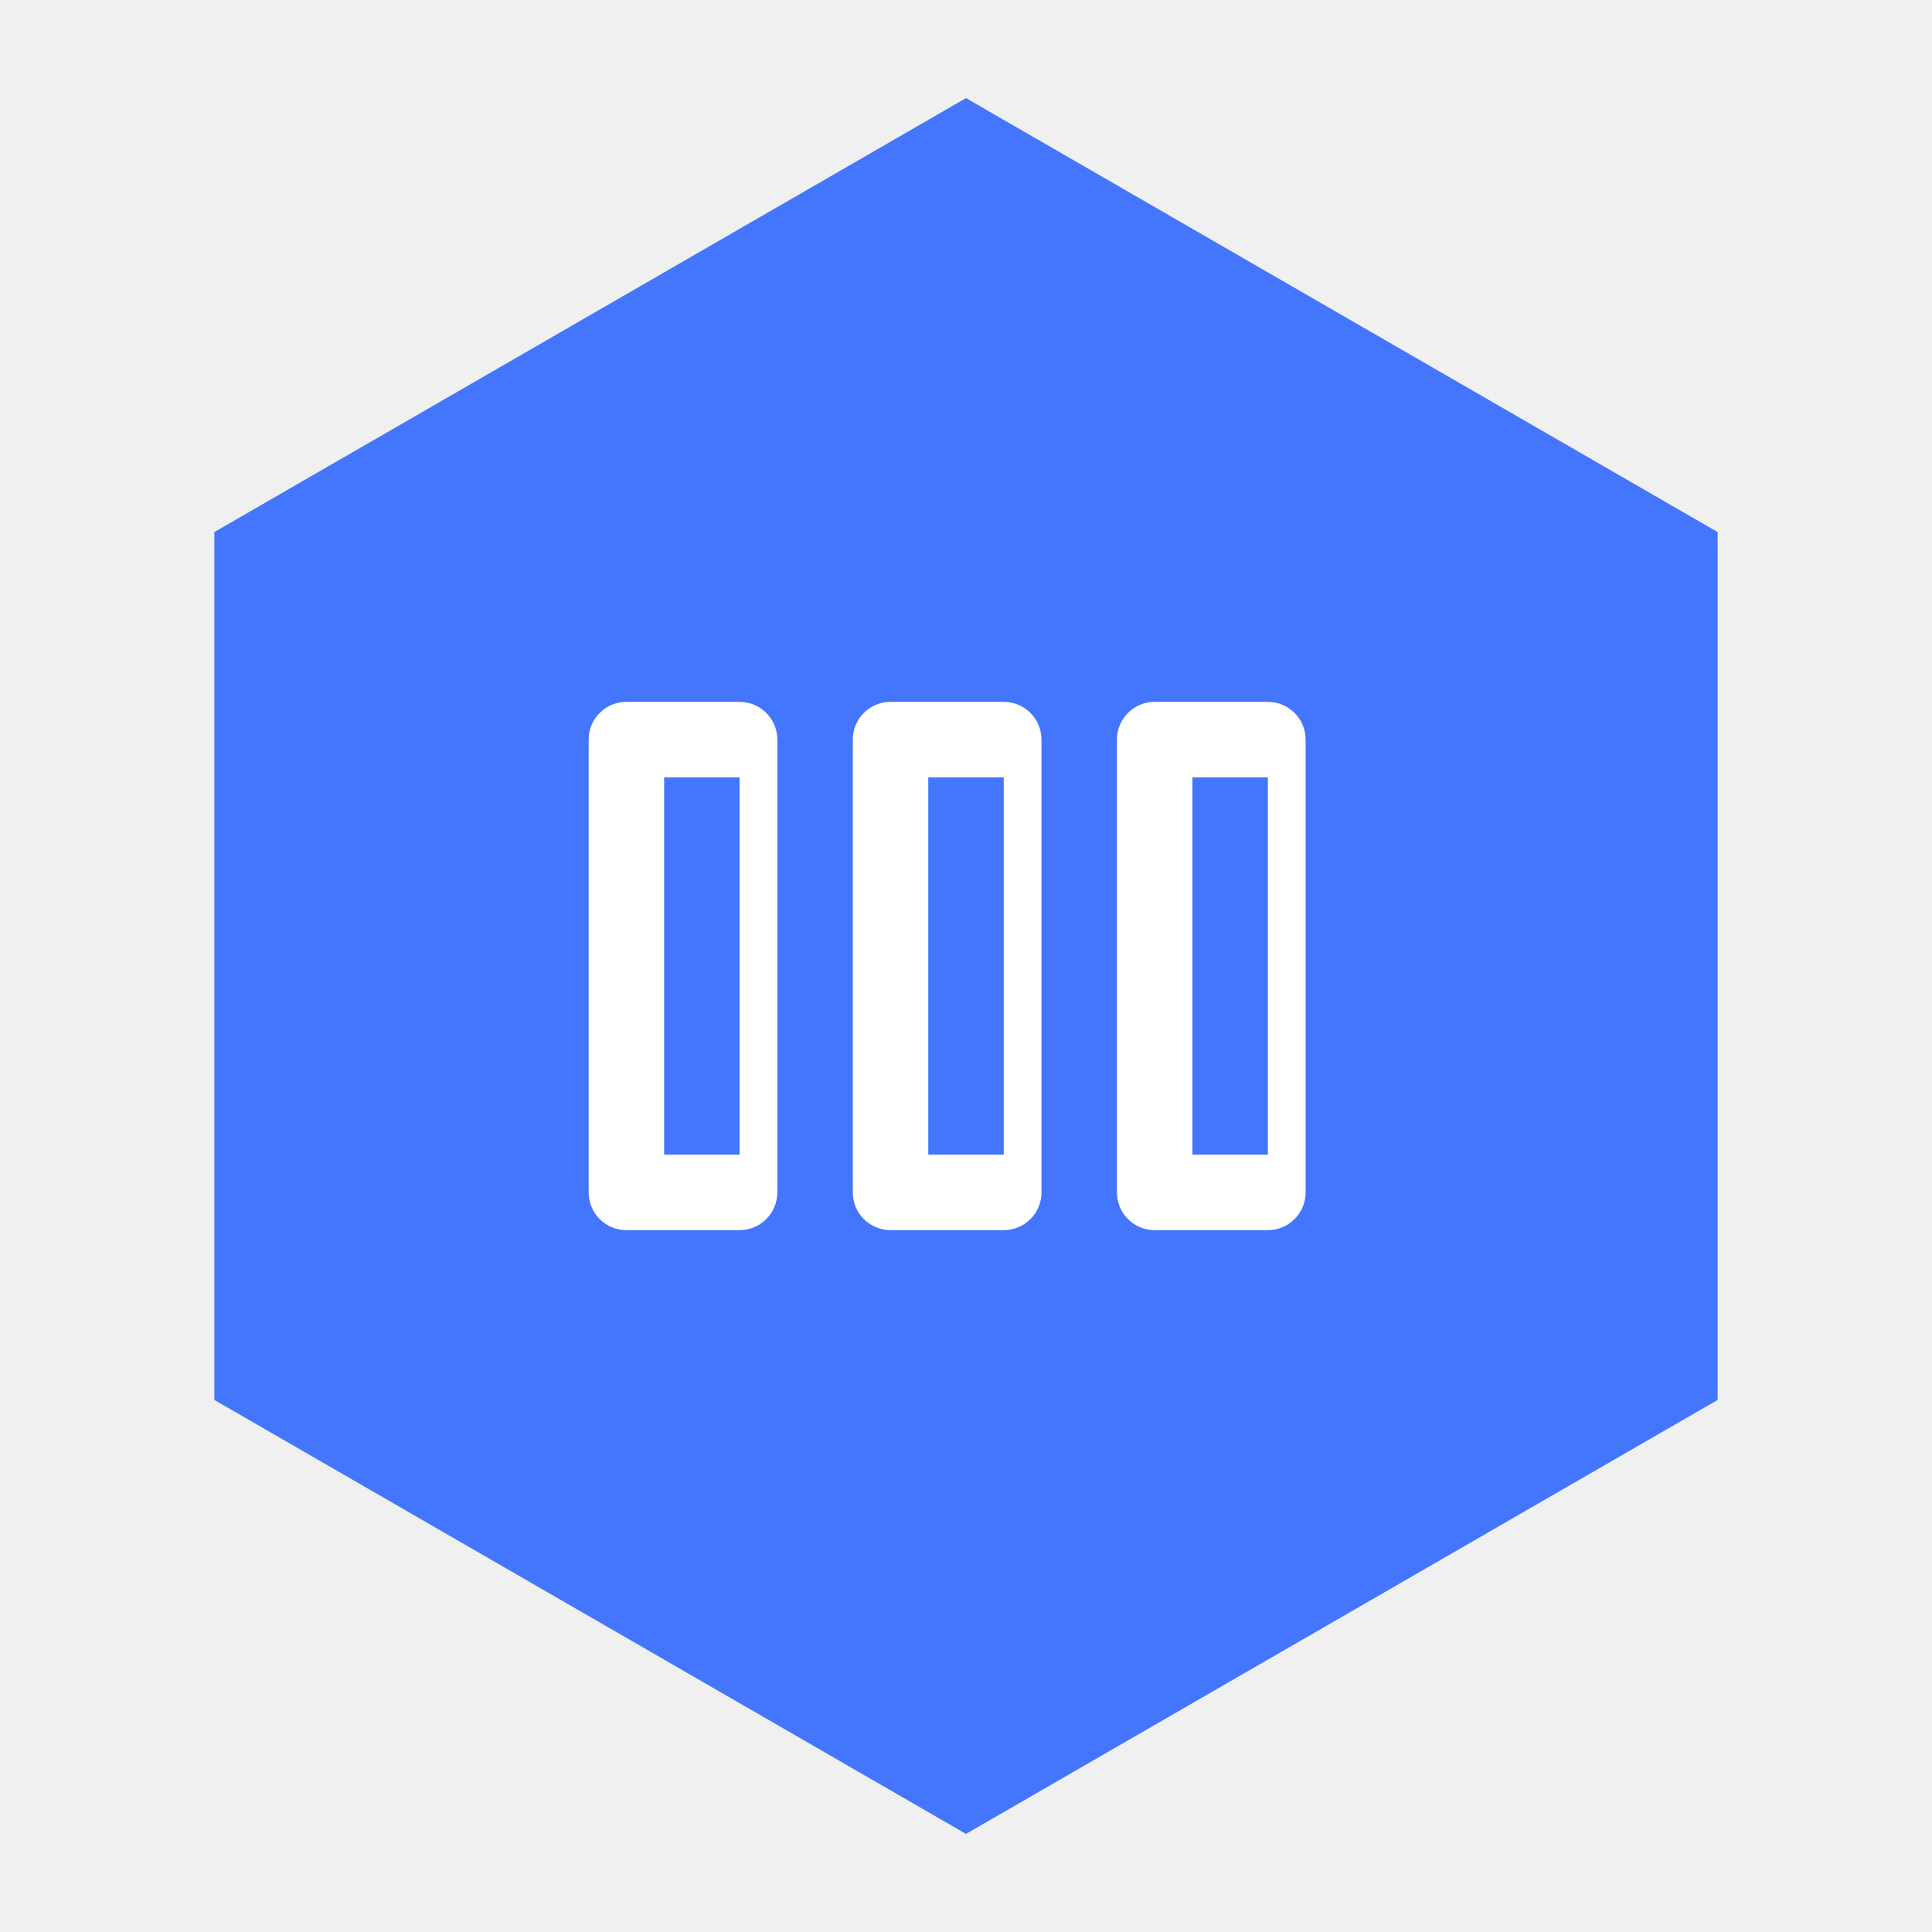
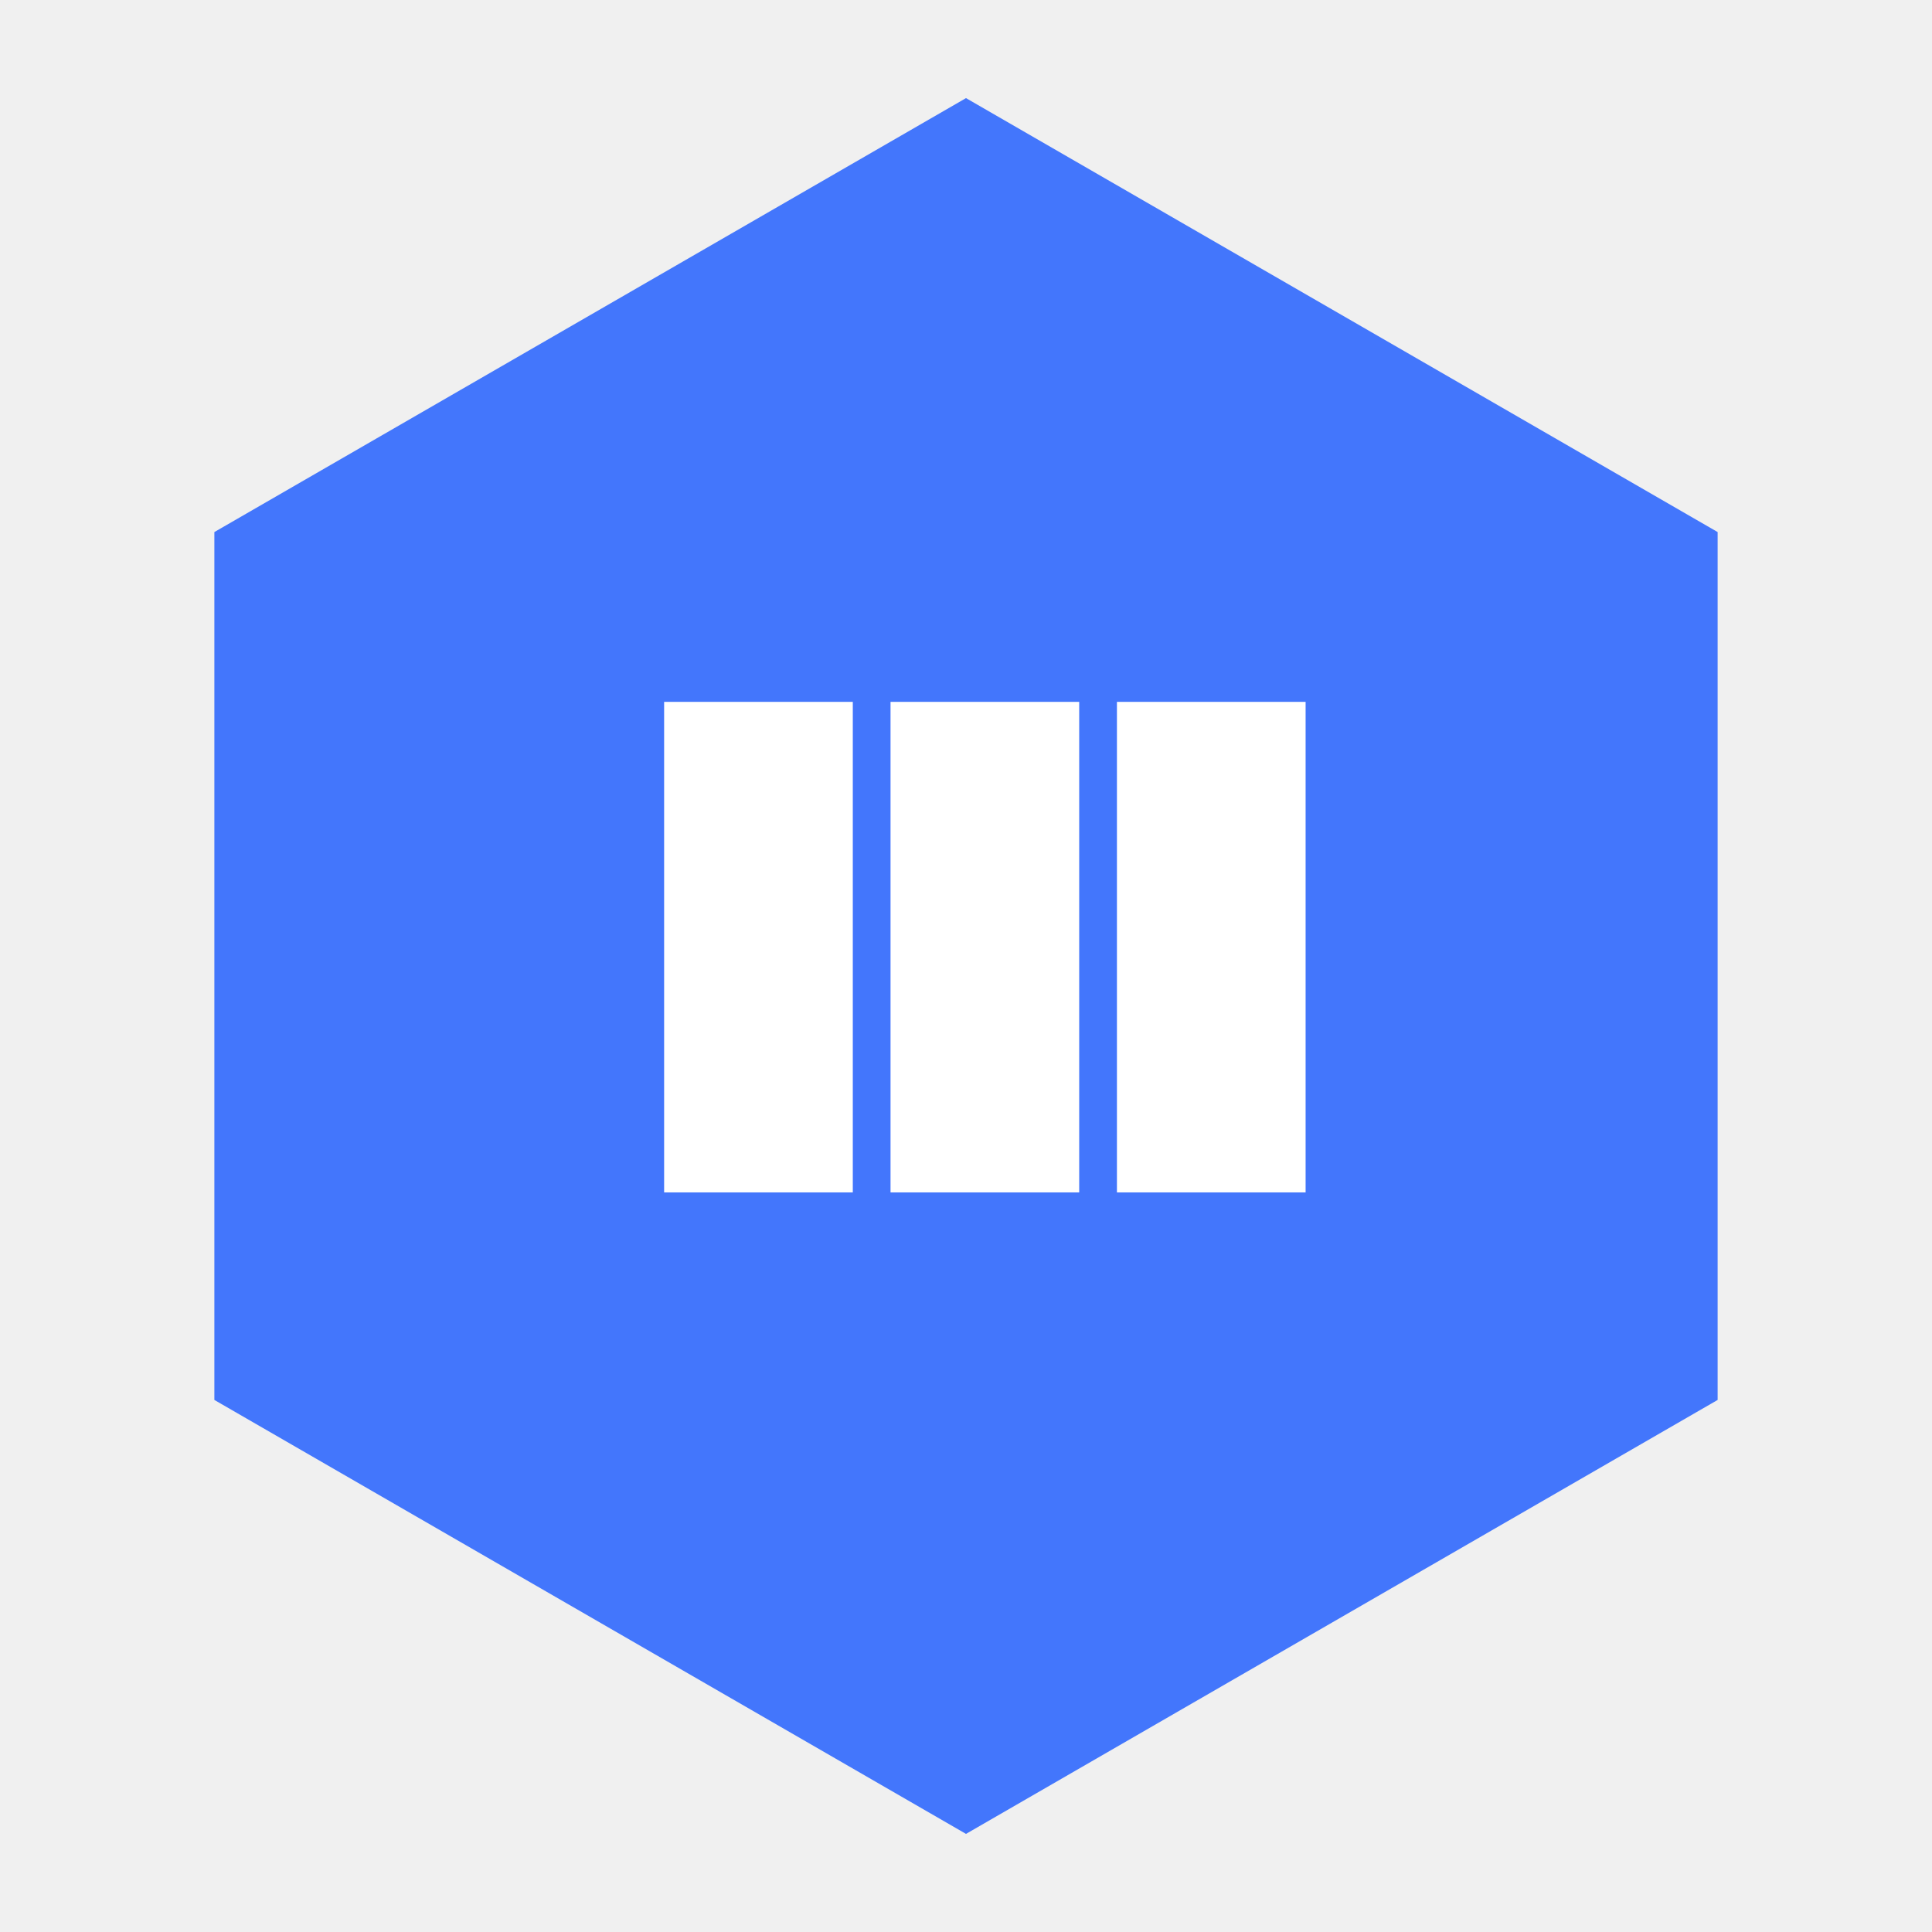
<svg xmlns="http://www.w3.org/2000/svg" viewBox="0 0 512 512">
  <polygon points="256,26 455.19,141 455.19,371 256,486 56.81,371 56.81,141" fill="#4376FC" />
  <g transform="translate(136, 136) scale(10)" fill="#ffffff">
-     <path d="M6,5H3A1,1 0 0,0 2,6V18A1,1 0 0,0 3,19H6A1,1 0 0,0 7,18V6A1,1 0 0,0 6,5M6,17H4V7H6V17M13,5H10A1,1 0 0,0 9,6V18A1,1 0 0,0 10,19H13A1,1 0 0,0 14,18V6A1,1 0 0,0 13,5M13,17H11V7H13V17M20,5H17A1,1 0 0,0 16,6V18A1,1 0 0,0 17,19H20A1,1 0 0,0 21,18V6A1,1 0 0,0 20,5M20,17H18V7H20V17Z" />
+     <path d="M16,5V18H21V5M4,18H9V5H4M10,18H15V5H10V18Z" />
  </g>
</svg>
